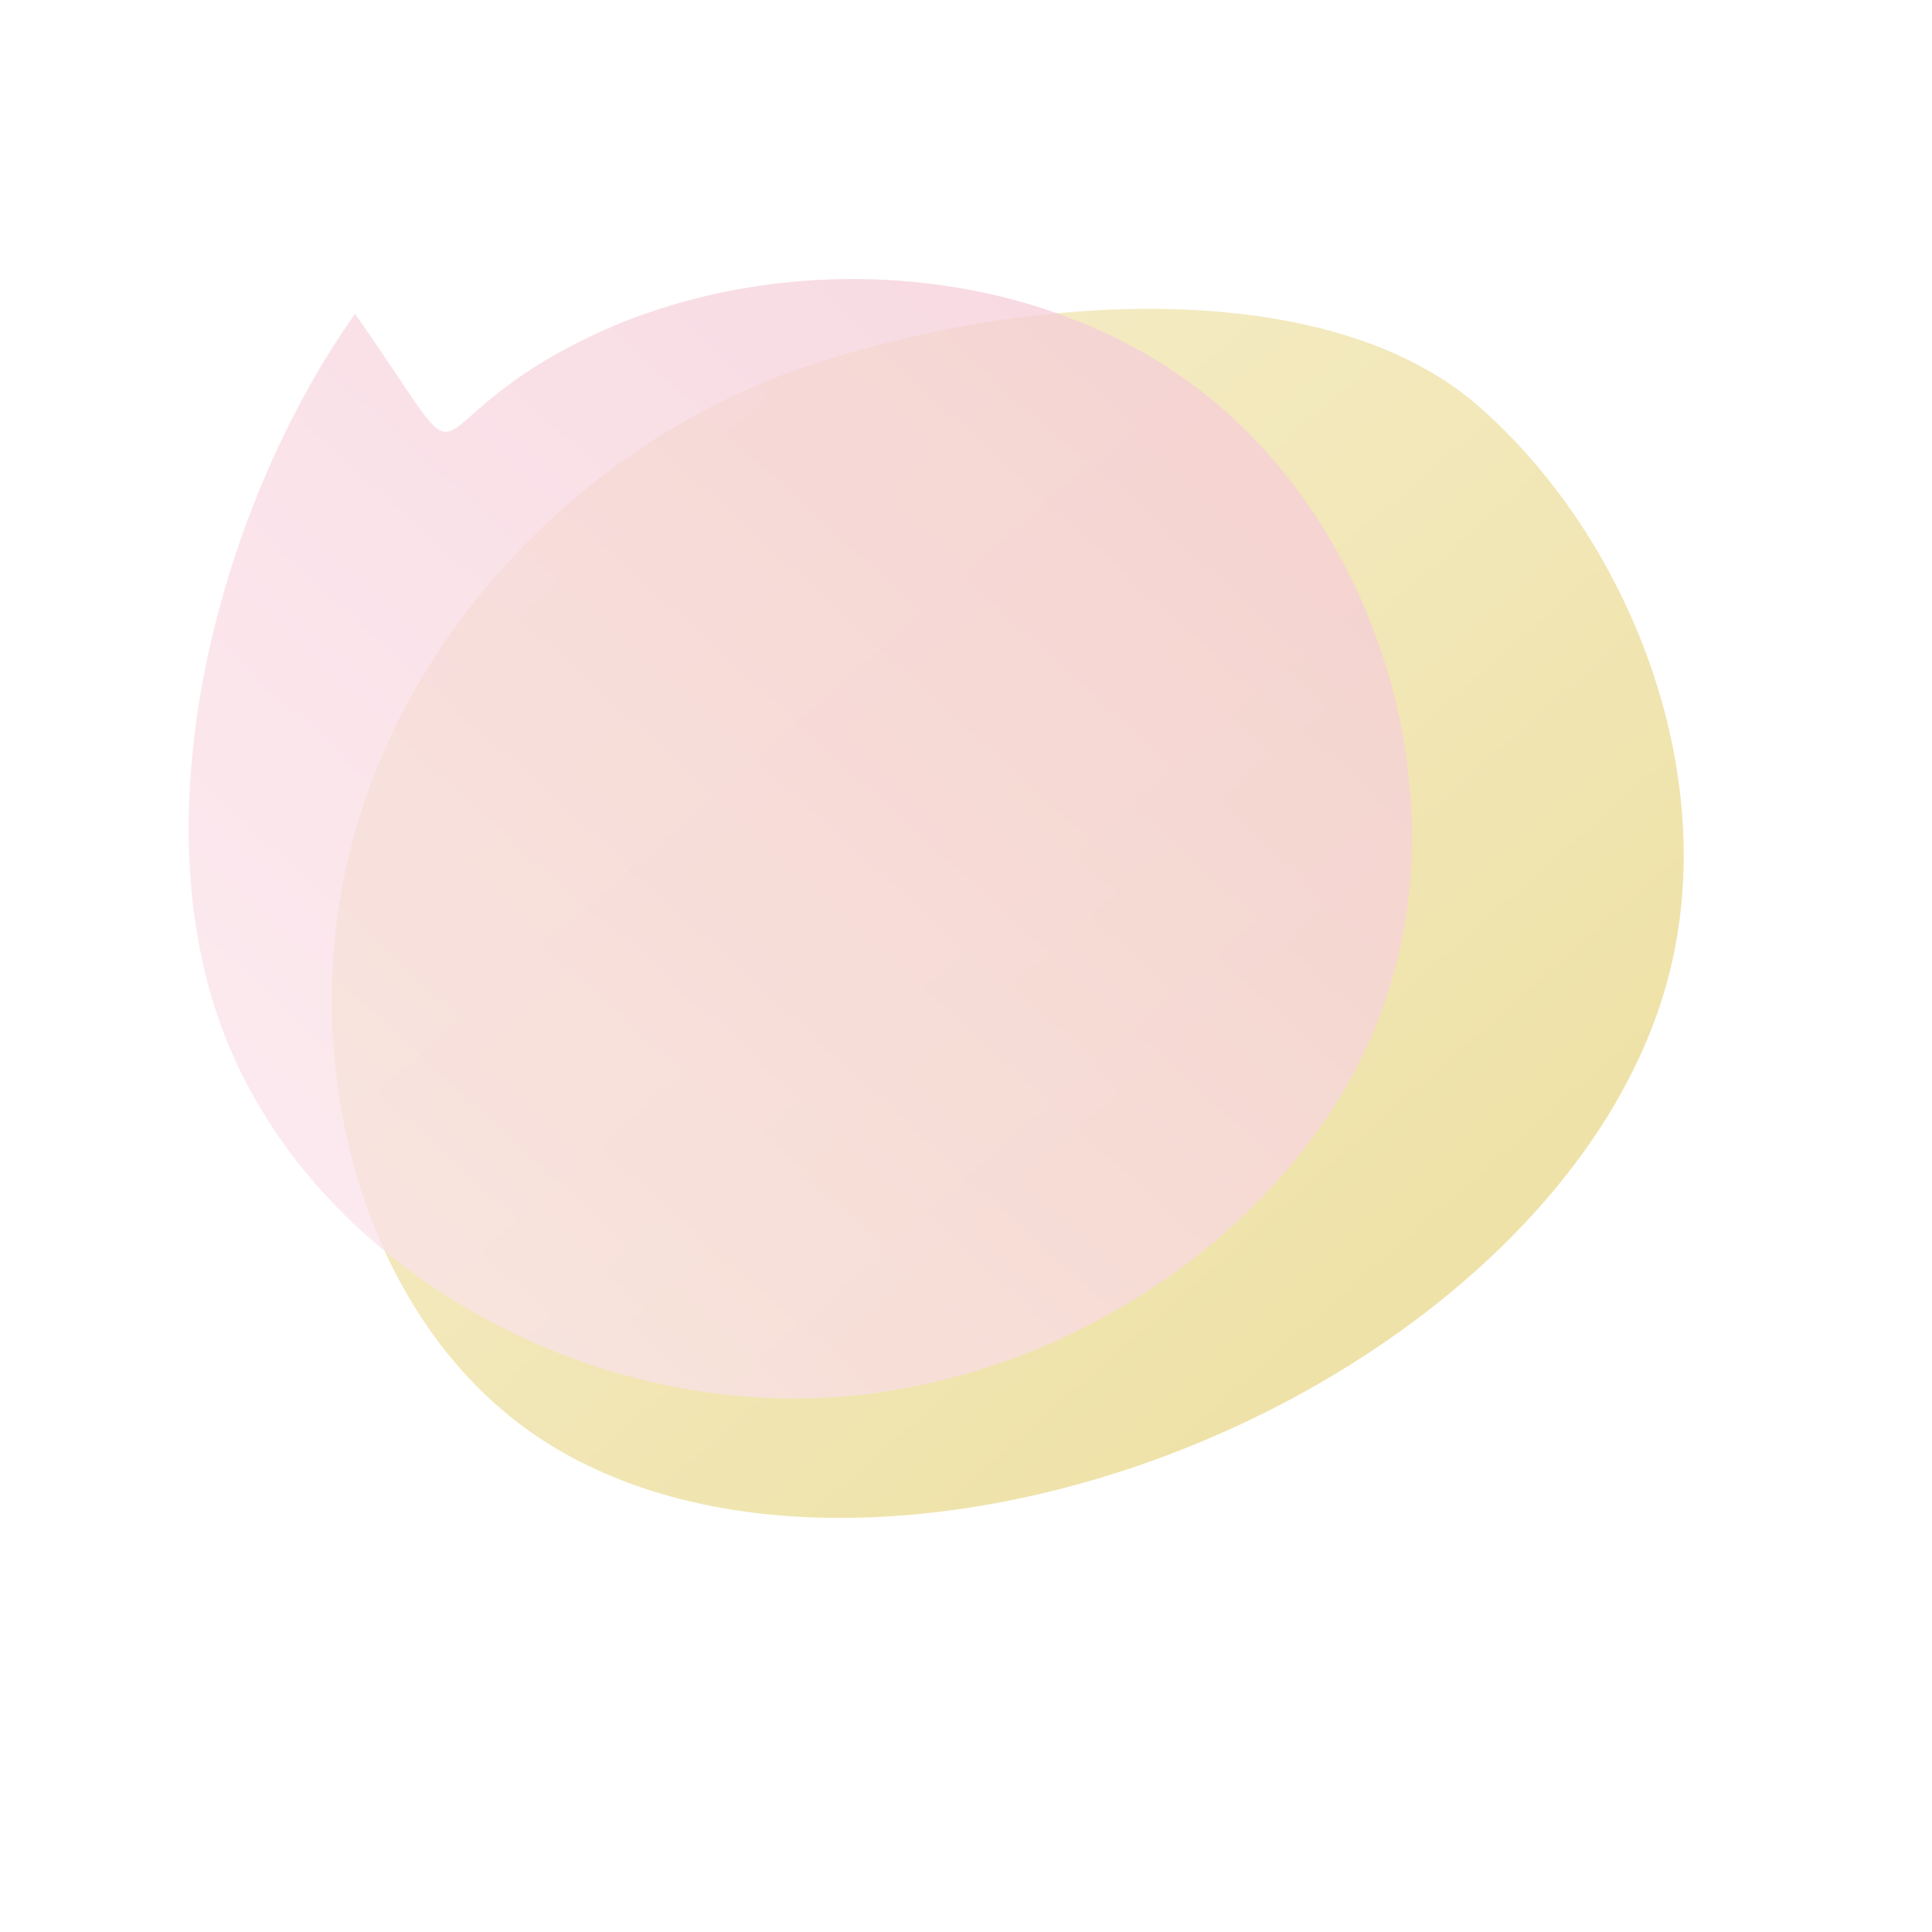
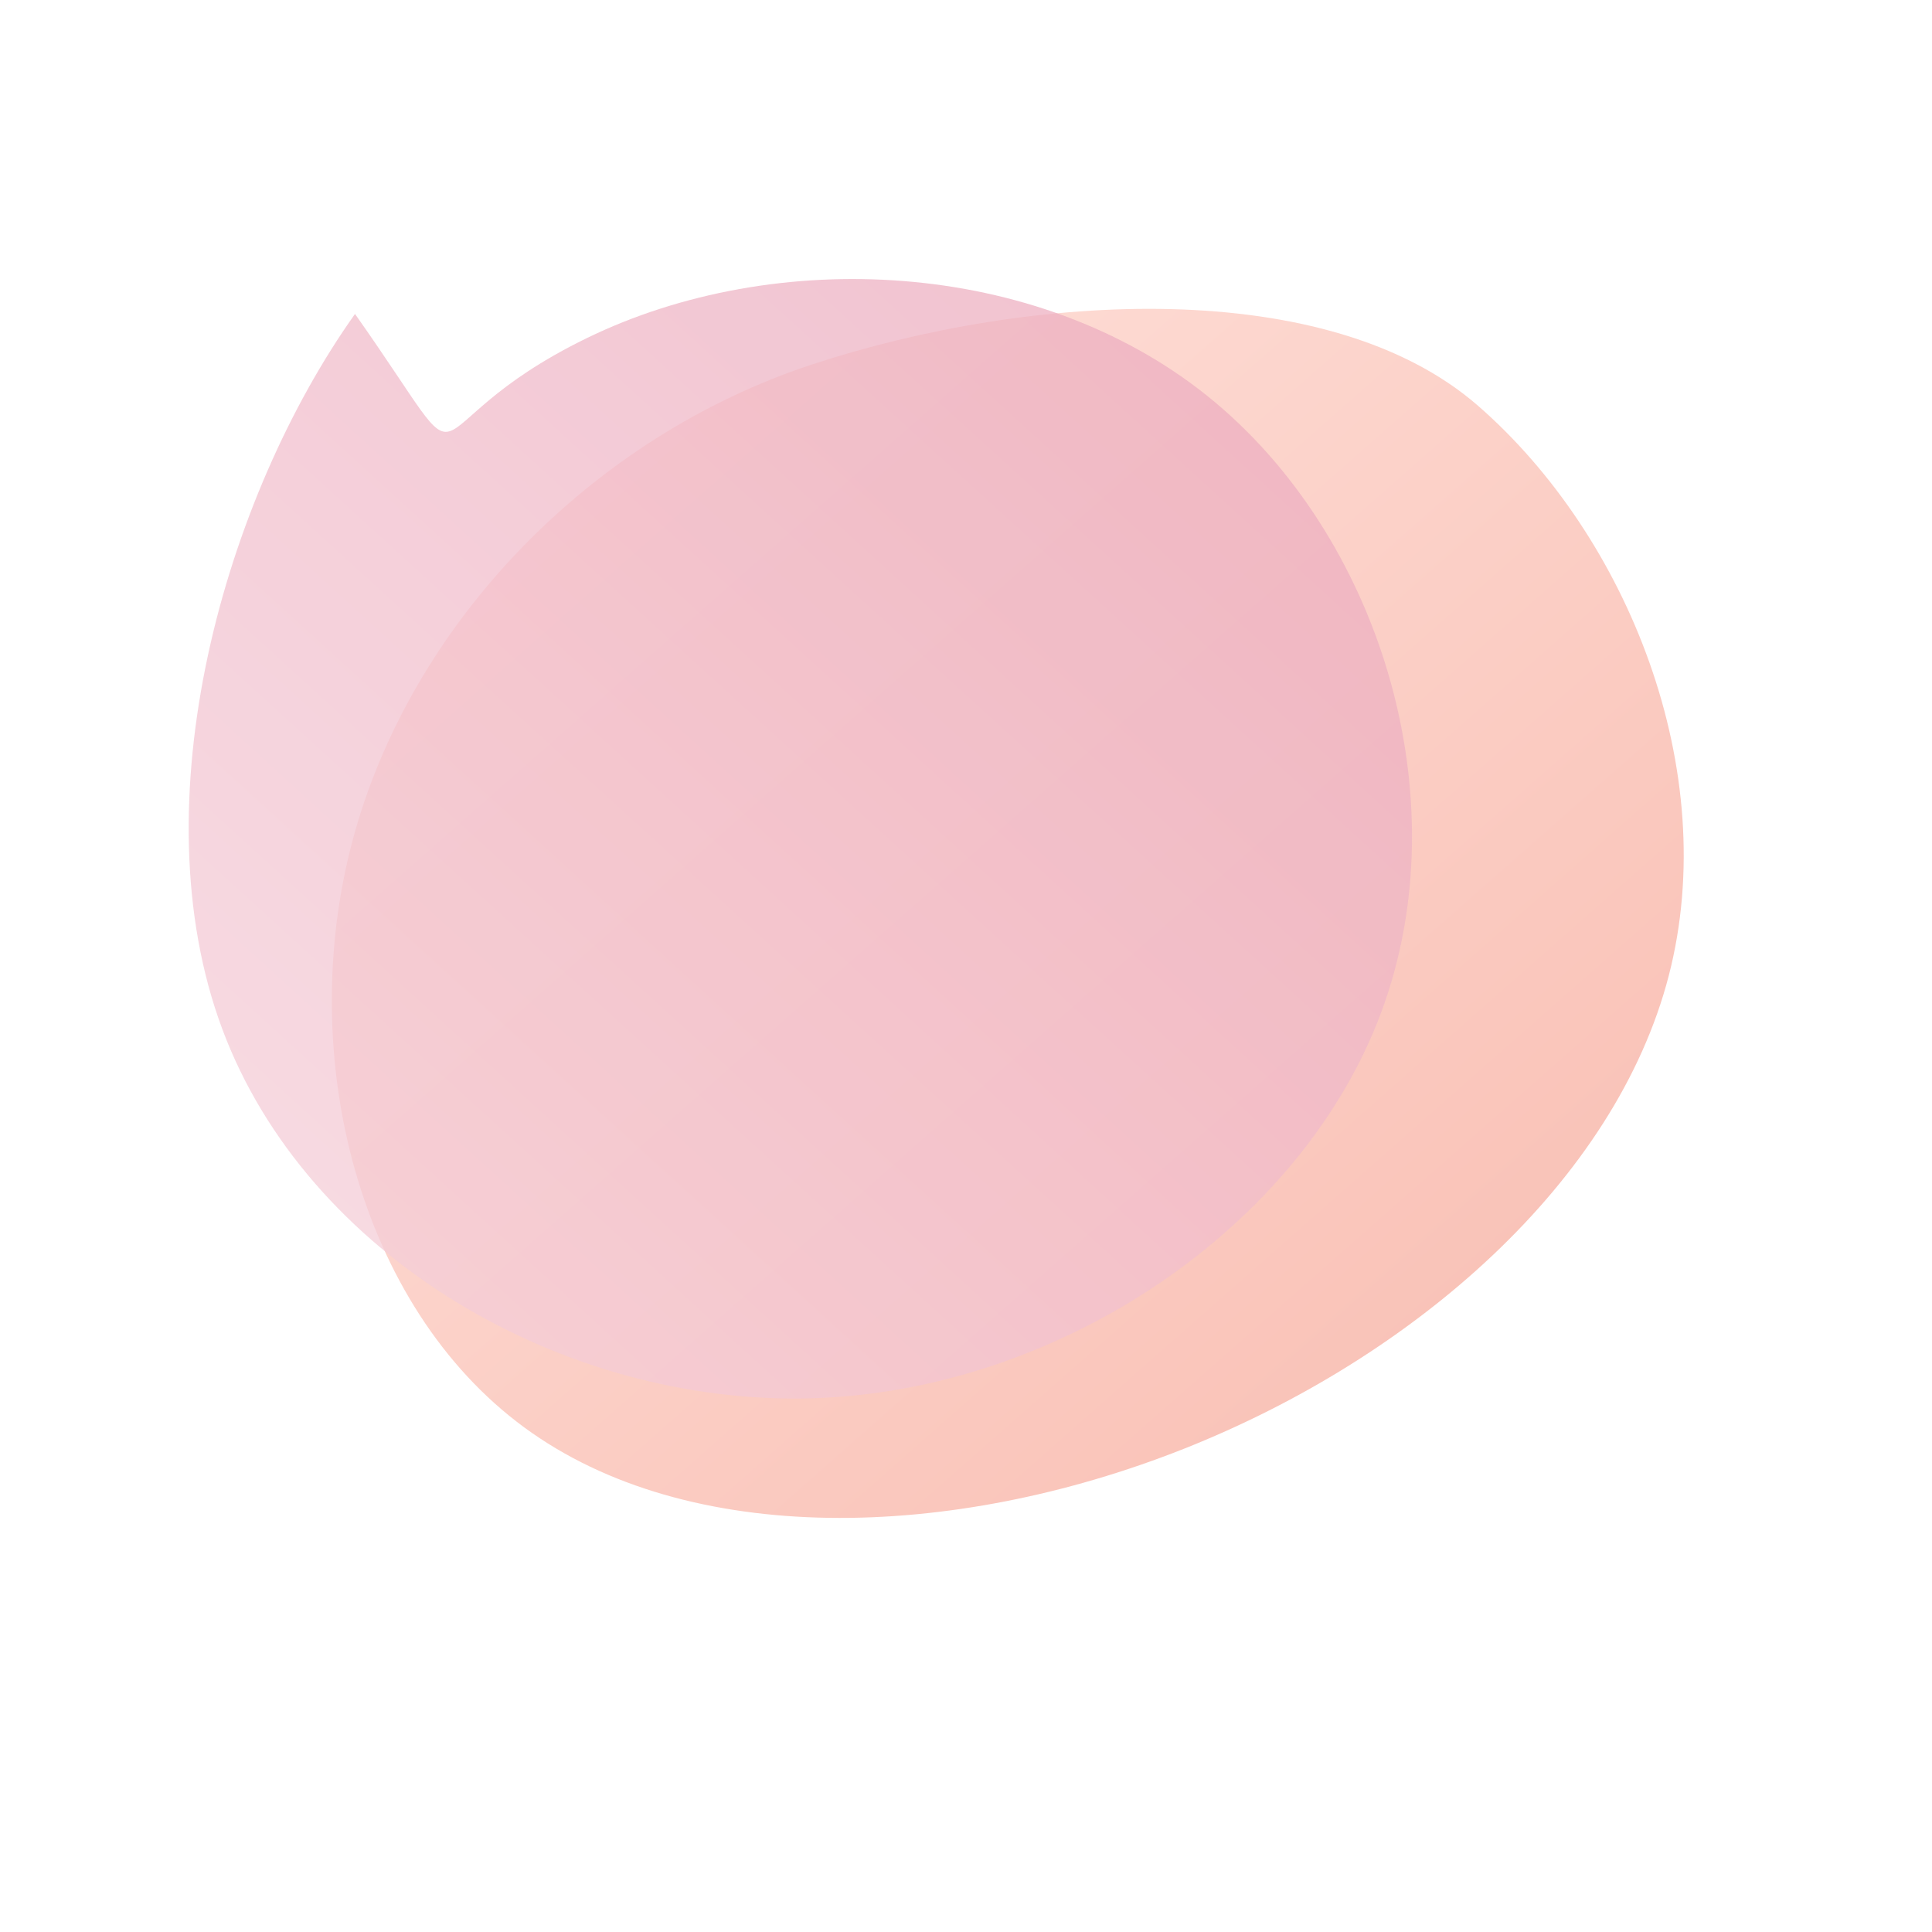
<svg xmlns="http://www.w3.org/2000/svg" viewBox="0 0 800 800" width="800" height="800" role="img" aria-label="Decorative soft blob background">
  <defs>
    <linearGradient id="g1" x1="0" y1="0" x2="1" y2="1">
-       <stop offset="0" stop-color="#F6EFCF" />
-       <stop offset="1" stop-color="#EDDF9F" />
+       <stop offset="0" stop-color="#FFE4DE" />
+       <stop offset="1" stop-color="#F8BCB0" />
    </linearGradient>
    <linearGradient id="g2" x1="0" y1="1" x2="1" y2="0">
-       <stop offset="0" stop-color="#FBE7ED" />
-       <stop offset="1" stop-color="#F5C9D5" />
+       <stop offset="0" stop-color="#F6D3DC" />
+       <stop offset="1" stop-color="#EBA9BC" />
    </linearGradient>
  </defs>
  <path fill="url(#g1)" d="M612,168c62,54,101,151,79,236c-22,85-105,158-201,196c-96,38-205,41-273-9c-68-50-95-153-71-243c24-90,99-167,190-197C427,121,550,114,612,168Z" />
  <path fill="url(#g2)" opacity="0.75" d="M243,140c78-38,186-33,257,24c71,57,105,166,72,255c-33,89-133,157-236,160c-103,3-209-59-244-153c-35-94,1-220,55-296C202,208,165,178,243,140Z" />
</svg>
